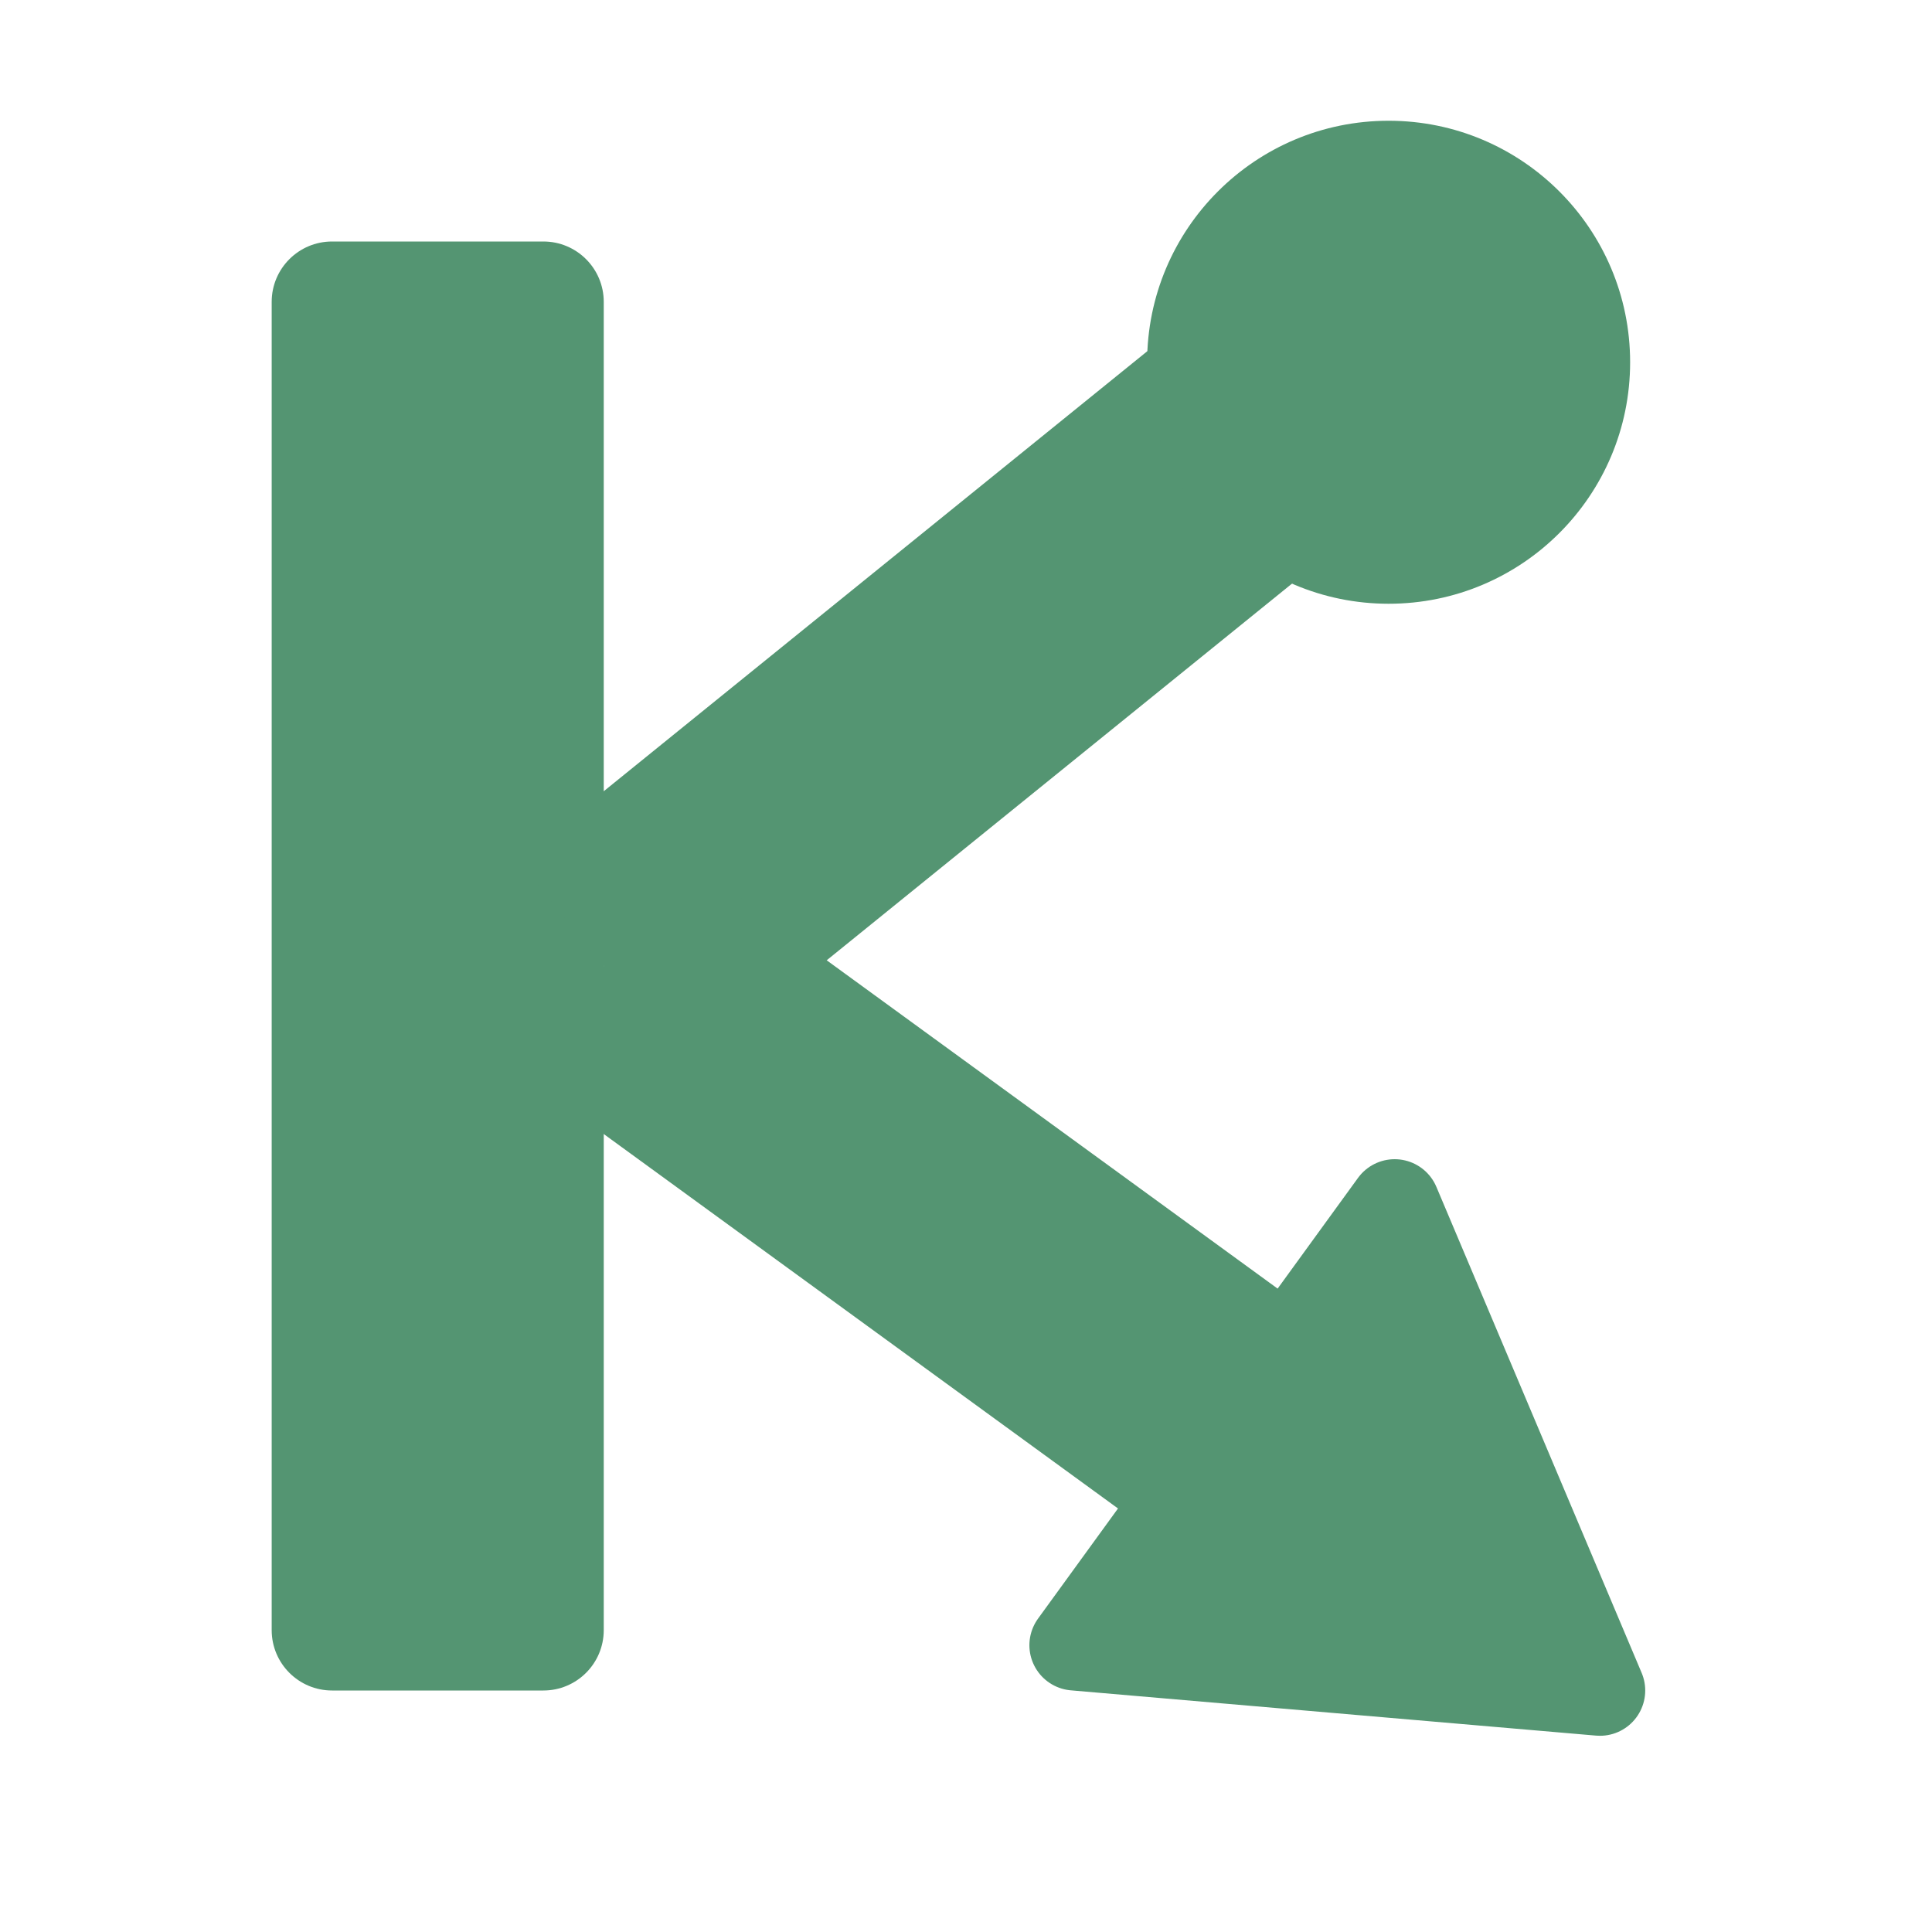
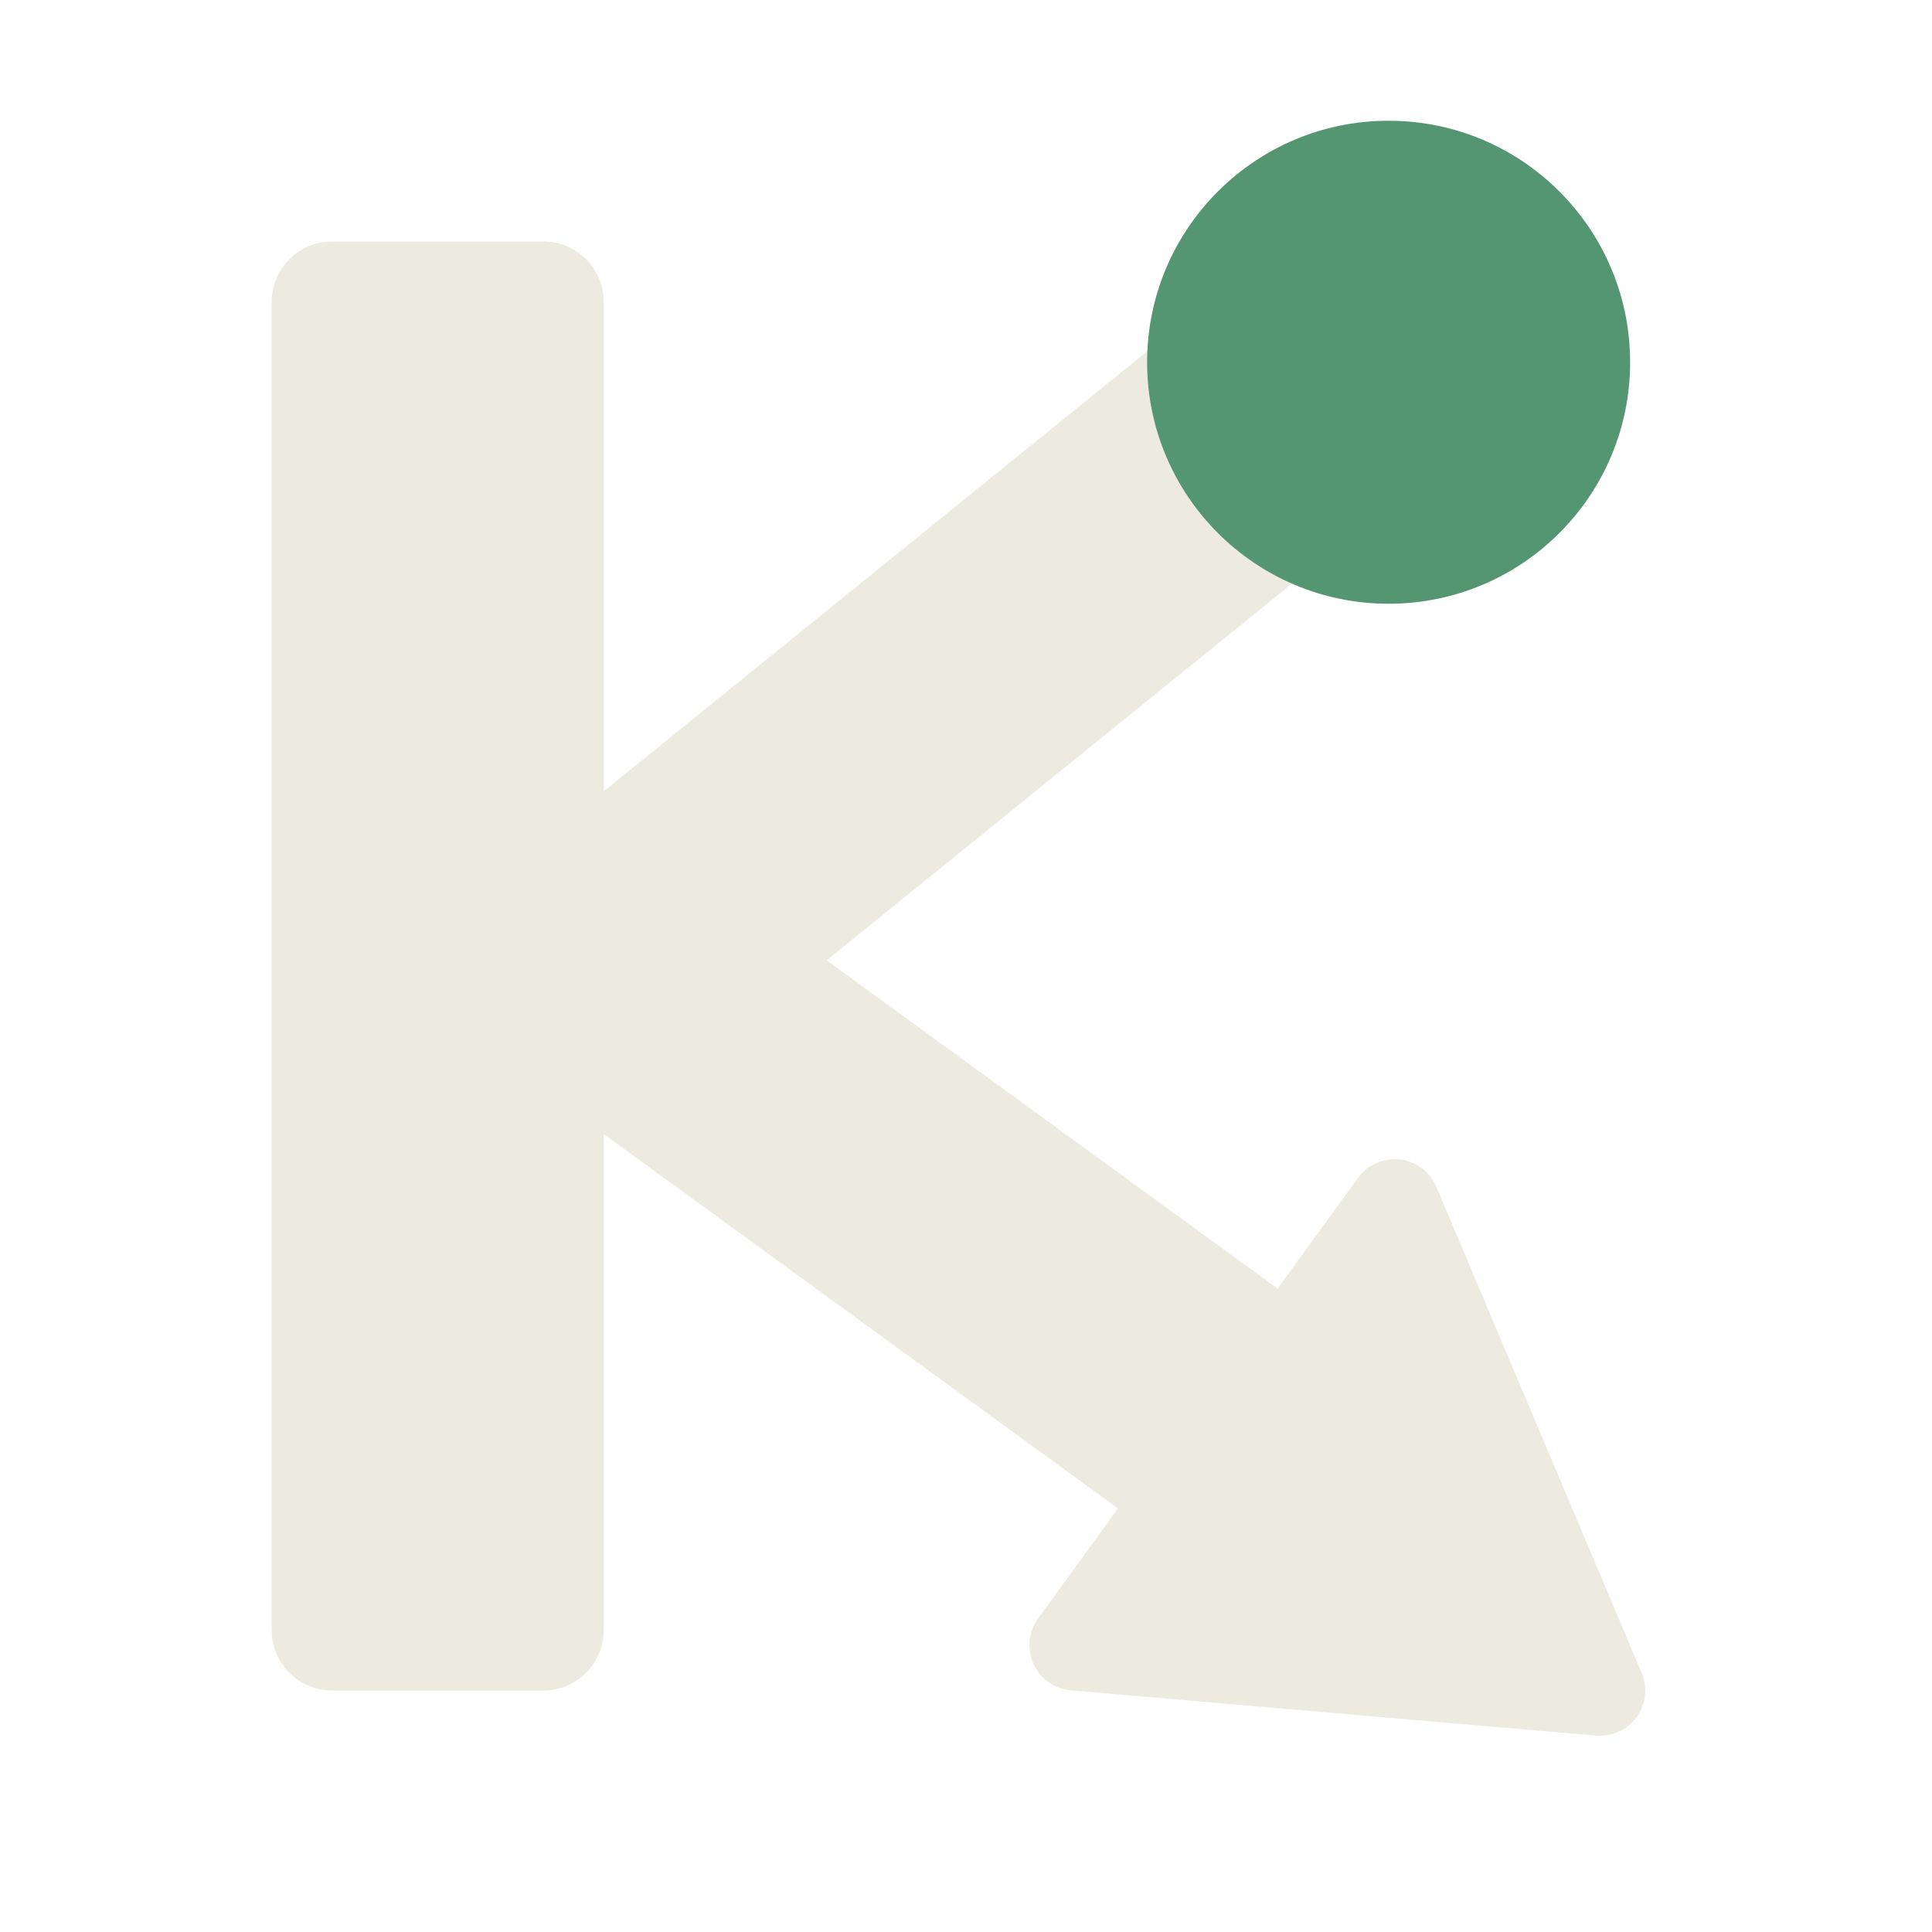
<svg xmlns="http://www.w3.org/2000/svg" viewBox="0 0 64 64" width="64" height="64" role="img" aria-label="Koppel">
-   <g fill="#549572" stroke="#549572">
+   <g fill="#EDEAE0" stroke="#EDEAE0">
    <rect x="9" y="8" width="11" height="48" rx="2" stroke="none" />
    <path d="M20 32 L41 15" stroke-width="9" fill="none" />
    <path d="M20 32 L41.7 47.8" stroke-width="9" fill="none" />
-     <circle cx="46" cy="12" r="8" stroke="none" />
    <path d="M53 56 L35.6 54.5 L46.2 39.9 Z" stroke-width="3" stroke-linejoin="round" />
  </g>
+   <circle cx="46" cy="12" r="8" fill="#549572" />
</svg>
